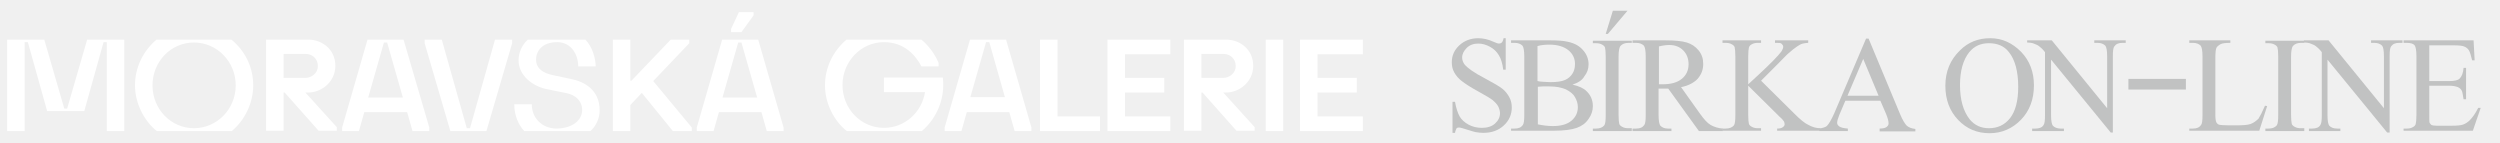
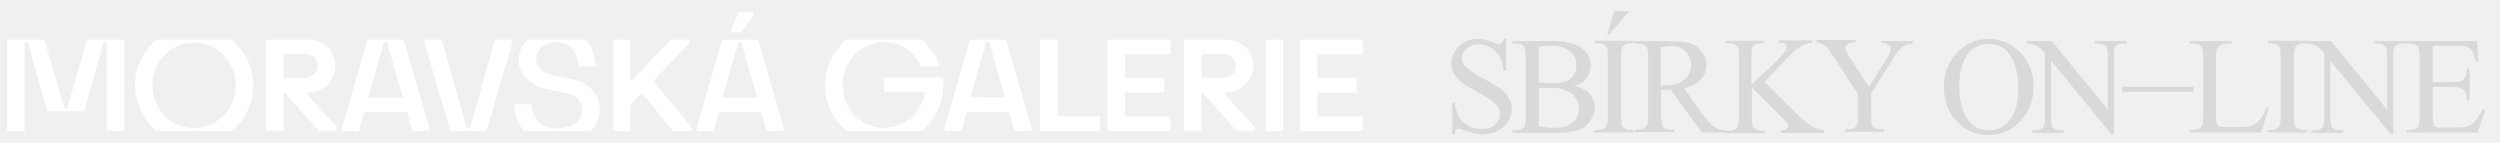
<svg xmlns="http://www.w3.org/2000/svg" version="1.1" id="Layer_1" x="0px" y="0px" viewBox="0 0 700 40" style="enable-background:new 0 0 700 40;" xml:space="preserve">
  <style type="text/css">
- 	.st0{fill:#FFFFFF;}
- 	.st1{fill:#C1C2C2;}
- 	.st2{font-family:'TimesNewRomanPSMT';}
- 	.st3{font-size:38.33px;}
+ 	.st0{fill:#D9D9D9;}
+ 	.st1{fill:#FFFFFF;}
</style>
  <g>
-     <polygon class="st0" points="34.8,11.1 34.8,36.7 29.9,36.7 29.9,11.8 29,11.8 23.6,31.1 13.2,31.1 7.8,11.8 6.9,11.8 6.9,36.7    2,36.7 2,11.1 12.4,11.1 18,30.4 18.8,30.4 24.4,11.1  " />
+     <path class="st0" d="M421.7,10.9v8.9H421c-0.2-1.7-0.6-3.1-1.2-4.1c-0.6-1-1.4-1.8-2.5-2.4s-2.2-0.9-3.4-0.9   c-1.3,0-2.4,0.4-3.3,1.2s-1.3,1.7-1.3,2.7c0,0.8,0.3,1.5,0.8,2.1c0.8,0.9,2.6,2.2,5.6,3.8c2.4,1.3,4,2.3,4.9,3   c0.9,0.7,1.5,1.5,2,2.4c0.5,0.9,0.7,1.9,0.7,2.9c0,1.9-0.8,3.6-2.3,5c-1.5,1.4-3.4,2.1-5.8,2.1c-0.7,0-1.4-0.1-2.1-0.2   c-0.4-0.1-1.2-0.3-2.4-0.7c-1.2-0.4-2-0.6-2.3-0.6c-0.3,0-0.6,0.1-0.7,0.3c-0.2,0.2-0.3,0.6-0.4,1.2h-0.7v-8.8h0.7   c0.3,1.8,0.8,3.2,1.3,4.1s1.4,1.7,2.5,2.3c1.1,0.6,2.4,0.9,3.8,0.9c1.6,0,2.8-0.4,3.7-1.2s1.4-1.8,1.4-2.9c0-0.6-0.2-1.3-0.5-1.9   c-0.3-0.6-0.9-1.2-1.6-1.8c-0.5-0.4-1.8-1.2-4-2.4c-2.2-1.2-3.8-2.2-4.7-2.9c-0.9-0.7-1.6-1.5-2.1-2.4c-0.5-0.9-0.7-1.9-0.7-2.9   c0-1.8,0.7-3.4,2.1-4.8c1.4-1.3,3.2-2,5.4-2c1.4,0,2.8,0.3,4.3,1c0.7,0.3,1.2,0.5,1.5,0.5c0.3,0,0.6-0.1,0.8-0.3   c0.2-0.2,0.4-0.6,0.5-1.2H421.7z" />
+     <path class="st0" d="M440.7,24c1.8,0.4,3.1,1,4,1.8c1.2,1.2,1.8,2.6,1.8,4.3c0,1.3-0.4,2.5-1.2,3.7c-0.8,1.2-1.9,2-3.3,2.6   c-1.4,0.5-3.6,0.8-6.4,0.8h-12.1v-0.7h1c1.1,0,1.8-0.3,2.3-1c0.3-0.4,0.4-1.4,0.4-2.8V16c0-1.6-0.2-2.6-0.5-3   c-0.5-0.6-1.2-0.8-2.2-0.8h-1v-0.7h11.1c2.1,0,3.7,0.2,5,0.5c1.9,0.5,3.3,1.3,4.3,2.4s1.5,2.5,1.5,4c0,1.3-0.4,2.4-1.2,3.5   S442.2,23.6,440.7,24z M430.8,23c0.5,0.1,1,0.2,1.6,0.2c0.6,0,1.3,0.1,2,0.1c1.8,0,3.2-0.2,4.2-0.6s1.6-1,2.1-1.8   c0.5-0.8,0.7-1.7,0.7-2.7c0-1.5-0.6-2.8-1.8-3.8c-1.2-1.1-3-1.6-5.4-1.6c-1.3,0-2.4,0.1-3.4,0.4V23z M430.8,35.3   c1.5,0.3,2.9,0.5,4.3,0.5c2.3,0,4-0.5,5.2-1.5c1.2-1,1.8-2.3,1.8-3.8c0-1-0.3-2-0.8-2.9c-0.5-0.9-1.4-1.6-2.6-2.2s-2.7-0.8-4.5-0.8   c-0.8,0-1.4,0-2,0s-1,0.1-1.3,0.1V35.3z" />
+     <path class="st0" d="M457.5,36.4v0.7h-11v-0.7h0.9c1.1,0,1.8-0.3,2.3-0.9c0.3-0.4,0.5-1.4,0.5-2.9V16c0-1.3-0.1-2.2-0.2-2.6   c-0.1-0.3-0.4-0.6-0.8-0.8c-0.6-0.3-1.1-0.5-1.7-0.5h-0.9v-0.7h11v0.7h-0.9c-1,0-1.8,0.3-2.3,0.9c-0.3,0.4-0.5,1.4-0.5,2.9v16.6   c0,1.3,0.1,2.2,0.2,2.6c0.1,0.3,0.4,0.6,0.8,0.8c0.5,0.3,1.1,0.5,1.7,0.5H457.5z M456.2,3.1l-5.6,6.5H450l2-6.5H456.2z" />
+     <path class="st0" d="M483.3,37.1h-6.8l-8.7-12c-0.6,0-1.2,0-1.6,0c-0.2,0-0.3,0-0.5,0c-0.2,0-0.4,0-0.6,0v7.4c0,1.6,0.2,2.6,0.5,3   c0.5,0.6,1.2,0.8,2.2,0.8h1v0.7h-11v-0.7h1c1.1,0,1.9-0.4,2.3-1.1c0.3-0.4,0.4-1.3,0.4-2.8V16c0-1.6-0.2-2.6-0.5-3   c-0.5-0.6-1.2-0.8-2.2-0.8h-1v-0.7h9.3c2.7,0,4.7,0.2,6,0.6s2.4,1.1,3.3,2.2c0.9,1.1,1.4,2.3,1.4,3.8c0,1.6-0.5,2.9-1.5,4.1   c-1,1.2-2.6,2-4.8,2.5l5.3,7.4c1.2,1.7,2.2,2.8,3.1,3.4c0.9,0.6,2,0.9,3.4,1.1V37.1z M465.1,23.9c0.2,0,0.4,0,0.6,0   c0.2,0,0.3,0,0.4,0c2.4,0,4.3-0.5,5.5-1.6c1.2-1.1,1.9-2.4,1.9-4c0-1.6-0.5-2.9-1.5-3.9c-1-1-2.3-1.5-4-1.5c-0.7,0-1.7,0.1-3,0.4   V23.9z" />
+     <path class="st0" d="M494,22.9l9.5,9.4c1.6,1.6,2.9,2.6,4,3.2s2.2,0.9,3.3,1v0.7h-12.2v-0.7c0.7,0,1.3-0.1,1.6-0.4s0.5-0.5,0.5-0.8   s-0.1-0.6-0.2-0.8c-0.1-0.2-0.5-0.7-1.2-1.3l-8.8-8.8v8.3c0,1.3,0.1,2.2,0.2,2.6c0.1,0.3,0.4,0.6,0.8,0.8c0.5,0.3,1.1,0.5,1.7,0.5   h0.9v0.7h-10.9v-0.7h0.9c1.1,0,1.8-0.3,2.3-0.9c0.3-0.4,0.5-1.4,0.5-2.9V16c0-1.3-0.1-2.2-0.2-2.6c-0.1-0.3-0.4-0.6-0.8-0.8   c-0.6-0.3-1.1-0.5-1.7-0.5h-0.9v-0.7H494v0.7h-0.9c-0.6,0-1.2,0.1-1.7,0.4c-0.4,0.2-0.7,0.5-0.8,0.9c-0.2,0.4-0.2,1.2-0.2,2.5v7.8   c0.3-0.2,1.1-1,2.6-2.4c3.7-3.4,6-5.7,6.8-6.9c0.3-0.5,0.5-0.9,0.5-1.3c0-0.3-0.1-0.5-0.4-0.8s-0.7-0.3-1.3-0.3H498v-0.7h9.4v0.7   c-0.6,0-1.1,0.1-1.5,0.2c-0.5,0.1-1,0.4-1.7,0.8c-0.7,0.4-1.5,1-2.4,1.9c-0.3,0.3-1.6,1.5-3.8,3.9L494,22.9z" />
+     <path class="st0" d="M526.7,11.5h8.9v0.7h-0.5c-0.3,0-0.8,0.1-1.4,0.4c-0.6,0.3-1.2,0.7-1.7,1.2c-0.5,0.5-1.2,1.4-1.9,2.6l-6.2,9.7   v6.4c0,1.6,0.2,2.6,0.5,2.9c0.5,0.5,1.2,0.8,2.3,0.8h0.8v0.7h-10.9v-0.7h0.9c1.1,0,1.9-0.3,2.3-1c0.3-0.4,0.4-1.3,0.4-2.8v-6.1   l-7-10.7c-0.8-1.3-1.4-2-1.7-2.4c-0.3-0.3-0.9-0.7-1.8-1.1c-0.3-0.1-0.6-0.2-1.1-0.2v-0.7h11v0.7H519c-0.6,0-1.1,0.1-1.6,0.4   c-0.5,0.3-0.7,0.7-0.7,1.2c0,0.5,0.4,1.3,1.2,2.5l5.4,8.3l5-7.9c0.8-1.2,1.1-2.1,1.1-2.6c0-0.4-0.1-0.7-0.3-0.9   c-0.2-0.3-0.4-0.5-0.8-0.7c-0.3-0.2-0.9-0.2-1.5-0.2V11.5z" />
+     <path class="st0" d="M557,10.9c3.3,0,6.2,1.3,8.7,3.8c2.4,2.5,3.7,5.7,3.7,9.5c0,3.9-1.2,7.1-3.7,9.7s-5.4,3.9-8.9,3.9   c-3.5,0-6.5-1.3-8.9-3.8c-2.4-2.5-3.6-5.8-3.6-9.7c0-4.1,1.4-7.4,4.2-10C550.8,12,553.7,10.9,557,10.9z M556.7,12.3   c-2.3,0-4.1,0.9-5.5,2.6c-1.7,2.1-2.6,5.2-2.6,9.3c0,4.2,0.9,7.4,2.7,9.7c1.4,1.7,3.2,2.6,5.4,2.6c2.4,0,4.4-0.9,6-2.8   s2.4-4.8,2.4-8.9c0-4.4-0.9-7.7-2.6-9.8C561,13.1,559.1,12.3,556.7,12.3z" />
+     <path class="st0" d="M567.5,11.5h7l15.7,19.2V15.9c0-1.6-0.2-2.6-0.5-2.9c-0.5-0.5-1.2-0.8-2.2-0.8h-0.9v-0.7h8.9v0.7h-0.9   c-1.1,0-1.9,0.3-2.3,1c-0.3,0.4-0.4,1.3-0.4,2.8v21.6h-0.7l-16.9-20.6v15.8c0,1.6,0.2,2.6,0.5,2.9c0.5,0.5,1.2,0.8,2.2,0.8h0.9v0.7   h-8.9v-0.7h0.9c1.1,0,1.9-0.3,2.3-1c0.3-0.4,0.4-1.3,0.4-2.8V14.9c-0.7-0.9-1.3-1.4-1.7-1.7c-0.4-0.3-0.9-0.5-1.7-0.8   c-0.4-0.1-0.9-0.2-1.7-0.2V11.5z" />
+   </g>
+   <g>
+     <path class="st0" d="M634.7,30l0.6,0.1l-2.2,7h-19.9v-0.7h1c1.1,0,1.9-0.4,2.3-1.1c0.3-0.4,0.4-1.3,0.4-2.8V16c0-1.6-0.2-2.6-0.5-3   c-0.5-0.6-1.2-0.8-2.2-0.8h-1v-0.7h11.6v0.7c-1.4,0-2.3,0.1-2.9,0.4c-0.5,0.3-0.9,0.6-1.1,1c-0.2,0.4-0.3,1.4-0.3,2.9v16.1   c0,1,0.1,1.8,0.3,2.2c0.2,0.3,0.4,0.5,0.7,0.6c0.3,0.1,1.3,0.2,2.9,0.2h1.9c2,0,3.3-0.1,4.1-0.4c0.8-0.3,1.5-0.8,2.2-1.5   S634.1,31.6,634.7,30z" />
+     <path class="st0" d="M645.9,36.4v0.7h-11v-0.7h0.9c1.1,0,1.8-0.3,2.3-0.9c0.3-0.4,0.5-1.4,0.5-2.9V16c0-1.3-0.1-2.2-0.2-2.6   c-0.1-0.3-0.4-0.6-0.8-0.8c-0.6-0.3-1.1-0.5-1.7-0.5h-0.9v-0.7h11v0.7h-0.9c-1,0-1.8,0.3-2.3,0.9c-0.3,0.4-0.5,1.4-0.5,2.9v16.6   c0,1.3,0.1,2.2,0.2,2.6c0.1,0.3,0.4,0.6,0.8,0.8c0.5,0.3,1.1,0.5,1.7,0.5H645.9z" />
+     <path class="st0" d="M645.7,11.5h7l15.7,19.2V15.9c0-1.6-0.2-2.6-0.5-2.9c-0.5-0.5-1.2-0.8-2.2-0.8h-0.9v-0.7h8.9v0.7h-0.9   c-1.1,0-1.9,0.3-2.3,1c-0.3,0.4-0.4,1.3-0.4,2.8v21.6h-0.7l-16.9-20.6v15.8c0,1.6,0.2,2.6,0.5,2.9c0.5,0.5,1.2,0.8,2.2,0.8h0.9v0.7   h-8.9v-0.7h0.9c1.1,0,1.9-0.3,2.3-1c0.3-0.4,0.4-1.3,0.4-2.8V14.9c-0.7-0.9-1.3-1.4-1.7-1.7c-0.4-0.3-0.9-0.5-1.7-0.8   c-0.4-0.1-0.9-0.2-1.7-0.2V11.5z" />
+     <path class="st0" d="M681.2,12.9V23h5.6c1.5,0,2.4-0.2,2.9-0.7c0.7-0.6,1-1.6,1.1-3.1h0.7v8.9h-0.7c-0.2-1.2-0.4-2-0.5-2.4   c-0.2-0.4-0.6-0.8-1.1-1c-0.5-0.3-1.3-0.4-2.4-0.4h-5.6v8.5c0,1.1,0.1,1.8,0.2,2.1c0.1,0.2,0.3,0.4,0.5,0.6   c0.3,0.1,0.7,0.2,1.4,0.2h4.3c1.4,0,2.5-0.1,3.2-0.3c0.7-0.2,1.3-0.6,1.9-1.2c0.8-0.8,1.6-2,2.4-3.5h0.8l-2.2,6.4h-19.8v-0.7h0.9   c0.6,0,1.2-0.1,1.7-0.4c0.4-0.2,0.7-0.5,0.8-0.9c0.1-0.4,0.2-1.2,0.2-2.5V16c0-1.6-0.2-2.6-0.5-3c-0.5-0.5-1.2-0.8-2.3-0.8h-0.9   v-0.7h19.8l0.3,5.6h-0.7c-0.3-1.3-0.6-2.3-0.9-2.8c-0.3-0.5-0.8-0.9-1.4-1.2c-0.5-0.2-1.4-0.3-2.7-0.3H681.2z" />
+   </g>
+   <g>
+     <polygon class="st1" points="34.8,11.1 34.8,36.7 29.9,36.7 29.9,11.8 29,11.8 23.6,31.1 13.2,31.1 7.8,11.8 6.9,11.8 6.9,36.7    2,36.7 2,11.1 12.4,11.1 18,30.4 18.8,30.4 24.4,11.1  " />
    <g>
-       <path class="st0" d="M42.7,23.9c0,6.7,5.2,12,11.6,12S66,30.6,66,23.9c0-6.7-5.3-12-11.7-12S42.7,17.2,42.7,23.9 M37.8,23.9    c0-5.1,2.3-9.6,6-12.8h21c3.8,3.1,6.1,7.7,6.1,12.8c0,5-2.4,9.8-6,12.8h-21C40.3,33.8,37.8,28.9,37.8,23.9" />
-       <path class="st0" d="M79.4,21.8h6.2c1.5,0,3.4-1.2,3.4-3.3c0-2.1-1.6-3.4-3.4-3.4h-6.2V21.8z M86.4,11.1c3.7,0,7.5,2.7,7.5,7.3    c0,4.7-4.1,7.5-7.5,7.5h-0.9l8.8,9.7v1h-5.1l-9.5-10.7h-0.3v10.7h-4.9V11.1H86.4z" />
+       <path class="st1" d="M42.7,23.9c0,6.7,5.2,12,11.6,12S66,30.6,66,23.9s-5.3-12-11.7-12S42.7,17.2,42.7,23.9 M37.8,23.9    c0-5.1,2.3-9.6,6-12.8h21c3.8,3.1,6.1,7.7,6.1,12.8c0,5-2.4,9.8-6,12.8h-21C40.3,33.8,37.8,28.9,37.8,23.9" />
+       <path class="st1" d="M79.4,21.8h6.2c1.5,0,3.4-1.2,3.4-3.3s-1.6-3.4-3.4-3.4h-6.2V21.8z M86.4,11.1c3.7,0,7.5,2.7,7.5,7.3    c0,4.7-4.1,7.5-7.5,7.5h-0.9l8.8,9.7v1h-5.1l-9.5-10.7h-0.3v10.7h-4.9V11.1H86.4z" />
    </g>
-     <path class="st0" d="M112.8,27.3l-4.4-15.4h-0.9l-4.4,15.4H112.8z M120.2,35.7v1h-4.7l-1.5-5.3H102l-1.5,5.3h-4.7v-1l7.1-24.6H113   L120.2,35.7z" />
-     <polygon class="st0" points="143.4,11.1 143.4,12.1 136.2,36.7 126.1,36.7 118.9,12.1 118.9,11.1 123.7,11.1 130.7,35.9    131.6,35.9 138.6,11.1  " />
+     <path class="st1" d="M112.8,27.3l-4.4-15.4h-0.9l-4.4,15.4H112.8z M120.2,35.7v1h-4.7l-1.5-5.3h-12l-1.5,5.3h-4.7v-1l7.1-24.6H113   L120.2,35.7z" />
+     <polygon class="st1" points="143.4,11.1 143.4,12.1 136.2,36.7 126.1,36.7 118.9,12.1 118.9,11.1 123.7,11.1 130.7,35.9    131.6,35.9 138.6,11.1  " />
    <g>
-       <path class="st0" d="M163,30.8c0-2.6-1.9-4.2-4.3-4.7l-5.4-1.1c-3.9-0.7-8.1-3.7-8.1-8.1c0-2.1,0.9-4.3,2.6-5.8h16.1    c2,2,2.9,5.4,2.9,7.5h-4.9c0-3.4-2-6.8-5.9-6.8c-4.1,0-5.9,2.4-5.9,4.9c0,2.7,2.3,3.8,4.5,4.3l5.2,1.1c3.6,0.7,8.1,2.9,8.1,8.8    c0,2.5-1.2,4.6-2.6,5.8h-18.5c-1.6-1.7-2.8-4.3-2.8-7.5h4.9c0,3.7,2.7,6.8,7,6.8C160.4,35.9,163,33.6,163,30.8" />
+       <path class="st1" d="M163,30.8c0-2.6-1.9-4.2-4.3-4.7l-5.4-1.1c-3.9-0.7-8.1-3.7-8.1-8.1c0-2.1,0.9-4.3,2.6-5.8h16.1    c2,2,2.9,5.4,2.9,7.5h-4.9c0-3.4-2-6.8-5.9-6.8c-4.1,0-5.9,2.4-5.9,4.9c0,2.7,2.3,3.8,4.5,4.3l5.2,1.1c3.6,0.7,8.1,2.9,8.1,8.8    c0,2.5-1.2,4.6-2.6,5.8h-18.5c-1.6-1.7-2.8-4.3-2.8-7.5h4.9c0,3.7,2.7,6.8,7,6.8C160.4,35.9,163,33.6,163,30.8" />
    </g>
-     <polygon class="st0" points="176.5,11.1 176.5,22.6 176.8,22.6 187.8,11.1 193,11.1 193,12.1 182.9,22.7 193.7,35.7 193.7,36.7    188.4,36.7 179.7,26 176.5,29.4 176.5,36.7 171.6,36.7 171.6,11.1  " />
-     <path class="st0" d="M204.7,9.1V8.1l2.2-4.7h4.1v0.9l-3.4,4.7H204.7z M212,27.3l-4.4-15.4h-0.9l-4.4,15.4H212z M219.4,35.7v1h-4.7   l-1.5-5.3h-11.9l-1.5,5.3h-4.7v-1l7.1-24.6h10.1L219.4,35.7z" />
+     <polygon class="st1" points="176.5,11.1 176.5,22.6 176.8,22.6 187.8,11.1 193,11.1 193,12.1 182.9,22.7 193.7,35.7 193.7,36.7    188.4,36.7 179.7,26 176.5,29.4 176.5,36.7 171.6,36.7 171.6,11.1  " />
+     <path class="st1" d="M204.7,9.1v-1l2.2-4.7h4.1v0.9L207.6,9h-2.9V9.1z M212,27.3l-4.4-15.4h-0.9l-4.4,15.4H212z M219.4,35.7v1h-4.7   l-1.5-5.3h-11.9l-1.5,5.3h-4.7v-1l7.1-24.6h10.1L219.4,35.7z" />
    <g>
-       <path class="st0" d="M264.1,23.9c0,5-2.4,9.8-6,12.8h-21c-3.6-2.9-6.1-7.7-6.1-12.8c0-5.1,2.3-9.6,6-12.8h21    c1.7,1.4,3.7,3.8,4.8,6.5v1H258c-1.6-3.1-4.8-6.8-10.5-6.8c-6.4,0-11.6,5.4-11.6,12c0,6.7,5.2,12,11.6,12c5.8,0,10.6-4.3,11.5-10    h-11.5v-4.1H264C264.1,22.5,264.1,23.2,264.1,23.9" />
+       <path class="st1" d="M264.1,23.9c0,5-2.4,9.8-6,12.8h-21c-3.6-2.9-6.1-7.7-6.1-12.8s2.3-9.6,6-12.8h21c1.7,1.4,3.7,3.8,4.8,6.5v1    H258c-1.6-3.1-4.8-6.8-10.5-6.8c-6.4,0-11.6,5.4-11.6,12c0,6.7,5.2,12,11.6,12c5.8,0,10.6-4.3,11.5-10h-11.5v-4.1H264    C264.1,22.5,264.1,23.2,264.1,23.9" />
    </g>
-     <path class="st0" d="M281.4,27.3L277,11.8h-0.9l-4.4,15.4H281.4z M288.8,35.7v1h-4.7l-1.5-5.3h-11.9l-1.5,5.3h-4.7v-1l7.1-24.6   h10.1L288.8,35.7z" />
-     <polygon class="st0" points="291.2,36.7 291.2,11.1 296.1,11.1 296.1,32.6 308,32.6 308,36.7  " />
-     <polygon class="st0" points="327.7,36.7 310.1,36.7 310.1,11.1 327.7,11.1 327.7,15.2 315,15.2 315,21.8 326,21.8 326,25.9    315,25.9 315,32.6 327.7,32.6  " />
+     <path class="st1" d="M281.4,27.3L277,11.8h-0.9l-4.4,15.4L281.4,27.3L281.4,27.3z M288.8,35.7v1h-4.7l-1.5-5.3h-11.9l-1.5,5.3h-4.7   v-1l7.1-24.6h10.1L288.8,35.7z" />
+     <polygon class="st1" points="291.2,36.7 291.2,11.1 296.1,11.1 296.1,32.6 308,32.6 308,36.7  " />
+     <polygon class="st1" points="327.7,36.7 310.1,36.7 310.1,11.1 327.7,11.1 327.7,15.2 315,15.2 315,21.8 326,21.8 326,25.9    315,25.9 315,32.6 327.7,32.6  " />
    <g>
-       <path class="st0" d="M336.4,21.8h6.2c1.5,0,3.4-1.2,3.4-3.3c0-2.1-1.6-3.4-3.4-3.4h-6.2V21.8z M343.4,11.1c3.7,0,7.5,2.7,7.5,7.3    c0,4.7-4.1,7.5-7.5,7.5h-0.9l8.8,9.7v1h-5.1l-9.5-10.7h-0.3v10.7h-4.9V11.1H343.4z" />
+       <path class="st1" d="M336.4,21.8h6.2c1.5,0,3.4-1.2,3.4-3.3s-1.6-3.4-3.4-3.4h-6.2V21.8z M343.4,11.1c3.7,0,7.5,2.7,7.5,7.3    c0,4.7-4.1,7.5-7.5,7.5h-0.9l8.8,9.7v1h-5.1l-9.5-10.7h-0.3v10.7h-4.9V11.1H343.4z" />
    </g>
-     <rect x="354.4" y="11.1" class="st0" width="4.9" height="25.6" />
-     <polygon class="st0" points="381.6,36.7 364,36.7 364,11.1 381.6,11.1 381.6,15.2 368.9,15.2 368.9,21.8 379.9,21.8 379.9,25.9    368.9,25.9 368.9,32.6 381.6,32.6  " />
-     <g>
-       <path class="st1" d="M421.6,10.7v8.8h-0.7c-0.2-1.7-0.6-3-1.2-4c-0.6-1-1.4-1.8-2.5-2.4c-1.1-0.6-2.2-0.9-3.3-0.9    c-1.3,0-2.4,0.4-3.2,1.2c-0.8,0.8-1.3,1.7-1.3,2.7c0,0.8,0.3,1.5,0.8,2.1c0.8,0.9,2.6,2.2,5.5,3.7c2.4,1.3,4,2.2,4.9,2.9    s1.5,1.5,2,2.4c0.5,0.9,0.7,1.9,0.7,2.9c0,1.9-0.7,3.6-2.2,5c-1.5,1.4-3.4,2.1-5.8,2.1c-0.7,0-1.4-0.1-2.1-0.2    c-0.4-0.1-1.2-0.3-2.4-0.7c-1.2-0.4-2-0.6-2.3-0.6c-0.3,0-0.6,0.1-0.7,0.3s-0.3,0.6-0.4,1.2h-0.7v-8.7h0.7    c0.3,1.8,0.8,3.2,1.3,4.1s1.4,1.7,2.5,2.3c1.1,0.6,2.4,0.9,3.7,0.9c1.6,0,2.8-0.4,3.7-1.2c0.9-0.8,1.4-1.8,1.4-2.9    c0-0.6-0.2-1.3-0.5-1.9c-0.3-0.6-0.9-1.2-1.6-1.8c-0.5-0.4-1.8-1.2-4-2.4c-2.2-1.2-3.7-2.2-4.6-2.9s-1.6-1.5-2.1-2.4    c-0.5-0.9-0.7-1.8-0.7-2.9c0-1.8,0.7-3.4,2.1-4.7c1.4-1.3,3.2-2,5.3-2c1.3,0,2.8,0.3,4.3,1c0.7,0.3,1.2,0.5,1.5,0.5    c0.3,0,0.6-0.1,0.8-0.3c0.2-0.2,0.4-0.6,0.5-1.2H421.6z" />
-       <path class="st1" d="M440.3,23.7c1.8,0.4,3.1,1,3.9,1.8c1.2,1.1,1.8,2.6,1.8,4.2c0,1.3-0.4,2.5-1.2,3.6c-0.8,1.2-1.9,2-3.3,2.5    c-1.4,0.5-3.5,0.8-6.4,0.8h-12V36h1c1.1,0,1.8-0.3,2.3-1c0.3-0.4,0.4-1.4,0.4-2.8V15.8c0-1.6-0.2-2.6-0.5-3    c-0.5-0.5-1.2-0.8-2.2-0.8h-1v-0.7h11c2,0,3.7,0.1,4.9,0.4c1.9,0.4,3.3,1.2,4.3,2.4c1,1.1,1.5,2.5,1.5,3.9c0,1.3-0.4,2.4-1.2,3.4    C443,22.5,441.8,23.2,440.3,23.7z M430.5,22.7c0.5,0.1,1,0.2,1.6,0.2c0.6,0,1.2,0.1,2,0.1c1.8,0,3.2-0.2,4.1-0.6    c0.9-0.4,1.6-1,2.1-1.8c0.5-0.8,0.7-1.7,0.7-2.7c0-1.5-0.6-2.8-1.8-3.8c-1.2-1-3-1.6-5.3-1.6c-1.2,0-2.4,0.1-3.4,0.4V22.7z     M430.5,34.8c1.4,0.3,2.9,0.5,4.3,0.5c2.3,0,4-0.5,5.2-1.5c1.2-1,1.8-2.3,1.8-3.8c0-1-0.3-1.9-0.8-2.8c-0.5-0.9-1.4-1.6-2.6-2.2    c-1.2-0.5-2.7-0.8-4.5-0.8c-0.8,0-1.4,0-2,0c-0.5,0-1,0.1-1.3,0.1V34.8z" />
-       <path class="st1" d="M456.9,36v0.7H446V36h0.9c1,0,1.8-0.3,2.3-0.9c0.3-0.4,0.4-1.4,0.4-2.9V15.8c0-1.3-0.1-2.1-0.2-2.5    c-0.1-0.3-0.4-0.6-0.8-0.8c-0.5-0.3-1.1-0.4-1.7-0.4H446v-0.7h10.9V12H456c-1,0-1.8,0.3-2.3,0.9c-0.3,0.4-0.5,1.4-0.5,2.9v16.4    c0,1.3,0.1,2.1,0.2,2.5c0.1,0.3,0.4,0.6,0.8,0.8c0.5,0.3,1.1,0.4,1.7,0.4H456.9z M455.7,3l-5.5,6.5h-0.6l2-6.5H455.7z" />
-       <path class="st1" d="M482.5,36.7h-6.8l-8.6-11.9c-0.6,0-1.2,0-1.6,0c-0.2,0-0.3,0-0.5,0c-0.2,0-0.4,0-0.6,0v7.4    c0,1.6,0.2,2.6,0.5,3c0.5,0.5,1.2,0.8,2.1,0.8h1v0.7h-10.9V36h1c1.1,0,1.8-0.3,2.3-1c0.3-0.4,0.4-1.3,0.4-2.8V15.8    c0-1.6-0.2-2.6-0.5-3c-0.5-0.5-1.2-0.8-2.2-0.8h-1v-0.7h9.2c2.7,0,4.7,0.2,6,0.6s2.4,1.1,3.3,2.2c0.9,1.1,1.3,2.3,1.3,3.8    c0,1.6-0.5,2.9-1.5,4.1c-1,1.1-2.6,2-4.7,2.4l5.2,7.3c1.2,1.7,2.2,2.8,3.1,3.3c0.9,0.5,2,0.9,3.4,1V36.7z M464.5,23.6    c0.2,0,0.4,0,0.6,0s0.3,0,0.4,0c2.4,0,4.2-0.5,5.5-1.6c1.2-1,1.8-2.4,1.8-4c0-1.6-0.5-2.9-1.5-3.9c-1-1-2.3-1.5-3.9-1.5    c-0.7,0-1.7,0.1-2.9,0.4V23.6z" />
-       <path class="st1" d="M493.1,22.6l9.4,9.3c1.5,1.5,2.8,2.6,3.9,3.1c1.1,0.6,2.2,0.9,3.3,0.9v0.7h-12.1V36c0.7,0,1.2-0.1,1.6-0.4    c0.3-0.2,0.5-0.5,0.5-0.8c0-0.3-0.1-0.6-0.2-0.8c-0.1-0.2-0.5-0.7-1.2-1.3l-8.8-8.7v8.2c0,1.3,0.1,2.1,0.2,2.5    c0.1,0.3,0.4,0.6,0.8,0.8c0.5,0.3,1.1,0.4,1.7,0.4h0.9v0.7h-10.8V36h0.9c1,0,1.8-0.3,2.3-0.9c0.3-0.4,0.4-1.4,0.4-2.9V15.8    c0-1.3-0.1-2.1-0.2-2.6c-0.1-0.3-0.4-0.6-0.8-0.8c-0.5-0.3-1.1-0.4-1.7-0.4h-0.9v-0.7h10.8V12h-0.9c-0.6,0-1.2,0.1-1.7,0.4    c-0.4,0.2-0.7,0.5-0.8,0.9c-0.1,0.4-0.2,1.2-0.2,2.5v7.8c0.2-0.2,1.1-1,2.6-2.4c3.7-3.4,5.9-5.7,6.7-6.8c0.3-0.5,0.5-0.9,0.5-1.3    c0-0.3-0.1-0.5-0.4-0.8s-0.7-0.3-1.3-0.3H497v-0.7h9.3V12c-0.5,0-1,0.1-1.5,0.2s-1,0.4-1.6,0.8c-0.6,0.4-1.4,1-2.4,1.9    c-0.3,0.2-1.5,1.5-3.8,3.8L493.1,22.6z" />
-       <path class="st1" d="M526.5,28.2h-9.8l-1.7,4c-0.4,1-0.6,1.7-0.6,2.2c0,0.4,0.2,0.7,0.6,1c0.4,0.3,1.2,0.5,2.4,0.6v0.7h-8V36    c1.1-0.2,1.7-0.4,2.1-0.7c0.6-0.6,1.3-1.8,2.1-3.6l8.9-20.9h0.7l8.8,21.1c0.7,1.7,1.4,2.8,1.9,3.3c0.6,0.5,1.4,0.8,2.4,0.9v0.7    h-10V36c1,0,1.7-0.2,2-0.5c0.4-0.3,0.5-0.6,0.5-1c0-0.5-0.2-1.4-0.7-2.6L526.5,28.2z M526,26.8l-4.3-10.3l-4.4,10.3H526z" />
-       <path class="st1" d="M557.3,10.7c3.3,0,6.1,1.3,8.6,3.8c2.4,2.5,3.6,5.6,3.6,9.4c0,3.9-1.2,7.1-3.6,9.6c-2.4,2.5-5.4,3.8-8.8,3.8    c-3.5,0-6.4-1.2-8.8-3.7c-2.4-2.5-3.6-5.7-3.6-9.6c0-4,1.4-7.3,4.1-9.9C551.1,11.8,553.9,10.7,557.3,10.7z M556.9,12.1    c-2.3,0-4.1,0.8-5.5,2.5c-1.7,2.1-2.6,5.2-2.6,9.2c0,4.1,0.9,7.3,2.7,9.6c1.4,1.7,3.2,2.5,5.4,2.5c2.4,0,4.4-0.9,5.9-2.8    s2.3-4.8,2.3-8.8c0-4.3-0.9-7.6-2.6-9.7C561.2,12.9,559.3,12.1,556.9,12.1z" />
-       <path class="st1" d="M567.6,11.3h6.9l15.5,19V15.7c0-1.6-0.2-2.5-0.5-2.9c-0.5-0.5-1.2-0.8-2.2-0.8h-0.9v-0.7h8.8V12h-0.9    c-1.1,0-1.8,0.3-2.3,1c-0.3,0.4-0.4,1.3-0.4,2.7v21.4H591l-16.7-20.4v15.6c0,1.6,0.2,2.5,0.5,2.9c0.5,0.5,1.2,0.8,2.2,0.8h0.9v0.7    H569V36h0.9c1.1,0,1.9-0.3,2.3-1c0.3-0.4,0.4-1.3,0.4-2.7V14.6c-0.7-0.9-1.3-1.4-1.7-1.7c-0.4-0.3-0.9-0.5-1.7-0.8    c-0.4-0.1-0.9-0.2-1.6-0.2V11.3z" />
-     </g>
-     <text transform="matrix(1 0 0 1 594.4229 33.8539)" class="st1 st2 st3">–</text>
-     <g>
-       <path class="st1" d="M634.2,29.6l0.6,0.1l-2.2,6.9H613V36h1c1.1,0,1.8-0.3,2.3-1c0.3-0.4,0.4-1.3,0.4-2.8V15.8    c0-1.6-0.2-2.6-0.5-3c-0.5-0.5-1.2-0.8-2.2-0.8h-1v-0.7h11.5V12c-1.3,0-2.3,0.1-2.8,0.4c-0.5,0.3-0.9,0.6-1.1,1    c-0.2,0.4-0.3,1.4-0.3,2.9v15.9c0,1,0.1,1.7,0.3,2.1c0.2,0.3,0.4,0.5,0.7,0.6c0.3,0.1,1.3,0.2,2.9,0.2h1.9c1.9,0,3.3-0.1,4.1-0.4    c0.8-0.3,1.5-0.8,2.2-1.5C632.9,32.4,633.5,31.2,634.2,29.6z" />
-       <path class="st1" d="M645.2,36v0.7h-10.9V36h0.9c1,0,1.8-0.3,2.3-0.9c0.3-0.4,0.4-1.4,0.4-2.9V15.8c0-1.3-0.1-2.1-0.2-2.5    c-0.1-0.3-0.4-0.6-0.8-0.8c-0.5-0.3-1.1-0.4-1.7-0.4h-0.9v-0.7h10.9V12h-0.9c-1,0-1.8,0.3-2.3,0.9c-0.3,0.4-0.5,1.4-0.5,2.9v16.4    c0,1.3,0.1,2.1,0.2,2.5c0.1,0.3,0.4,0.6,0.8,0.8c0.5,0.3,1.1,0.4,1.7,0.4H645.2z" />
-       <path class="st1" d="M645.1,11.3h6.9l15.5,19V15.7c0-1.6-0.2-2.5-0.5-2.9c-0.5-0.5-1.2-0.8-2.2-0.8h-0.9v-0.7h8.8V12h-0.9    c-1.1,0-1.8,0.3-2.3,1c-0.3,0.4-0.4,1.3-0.4,2.7v21.4h-0.7l-16.7-20.4v15.6c0,1.6,0.2,2.5,0.5,2.9c0.5,0.5,1.2,0.8,2.2,0.8h0.9    v0.7h-8.8V36h0.9c1.1,0,1.9-0.3,2.3-1c0.3-0.4,0.4-1.3,0.4-2.7V14.6c-0.7-0.9-1.3-1.4-1.7-1.7c-0.4-0.3-0.9-0.5-1.7-0.8    c-0.4-0.1-0.9-0.2-1.6-0.2V11.3z" />
-       <path class="st1" d="M680.2,12.7v10h5.6c1.4,0,2.4-0.2,2.9-0.7c0.6-0.6,1-1.6,1.1-3h0.7v8.8h-0.7c-0.2-1.2-0.3-2-0.5-2.4    c-0.2-0.4-0.6-0.8-1.1-1c-0.5-0.2-1.3-0.4-2.4-0.4h-5.6v8.4c0,1.1,0,1.8,0.1,2c0.1,0.2,0.3,0.4,0.5,0.6c0.2,0.1,0.7,0.2,1.4,0.2    h4.3c1.4,0,2.5-0.1,3.1-0.3c0.6-0.2,1.3-0.6,1.9-1.2c0.8-0.8,1.6-1.9,2.4-3.5h0.7l-2.2,6.4H673V36h0.9c0.6,0,1.2-0.1,1.7-0.4    c0.4-0.2,0.7-0.5,0.8-0.9c0.1-0.4,0.2-1.2,0.2-2.5V15.7c0-1.6-0.2-2.6-0.5-3c-0.4-0.5-1.2-0.7-2.2-0.7H673v-0.7h19.6l0.3,5.6h-0.7    c-0.3-1.3-0.6-2.3-0.9-2.8c-0.3-0.5-0.8-0.9-1.4-1.1c-0.5-0.2-1.4-0.3-2.6-0.3H680.2z" />
-     </g>
+     <rect x="354.4" y="11.1" class="st1" width="4.9" height="25.6" />
+     <polygon class="st1" points="381.6,36.7 364,36.7 364,11.1 381.6,11.1 381.6,15.2 368.9,15.2 368.9,21.8 379.9,21.8 379.9,25.9    368.9,25.9 368.9,32.6 381.6,32.6  " />
+   </g>
+   <g>
+     <path class="st0" d="M614.2,25.7h-20v-1.4h20V25.7z" />
  </g>
</svg>
